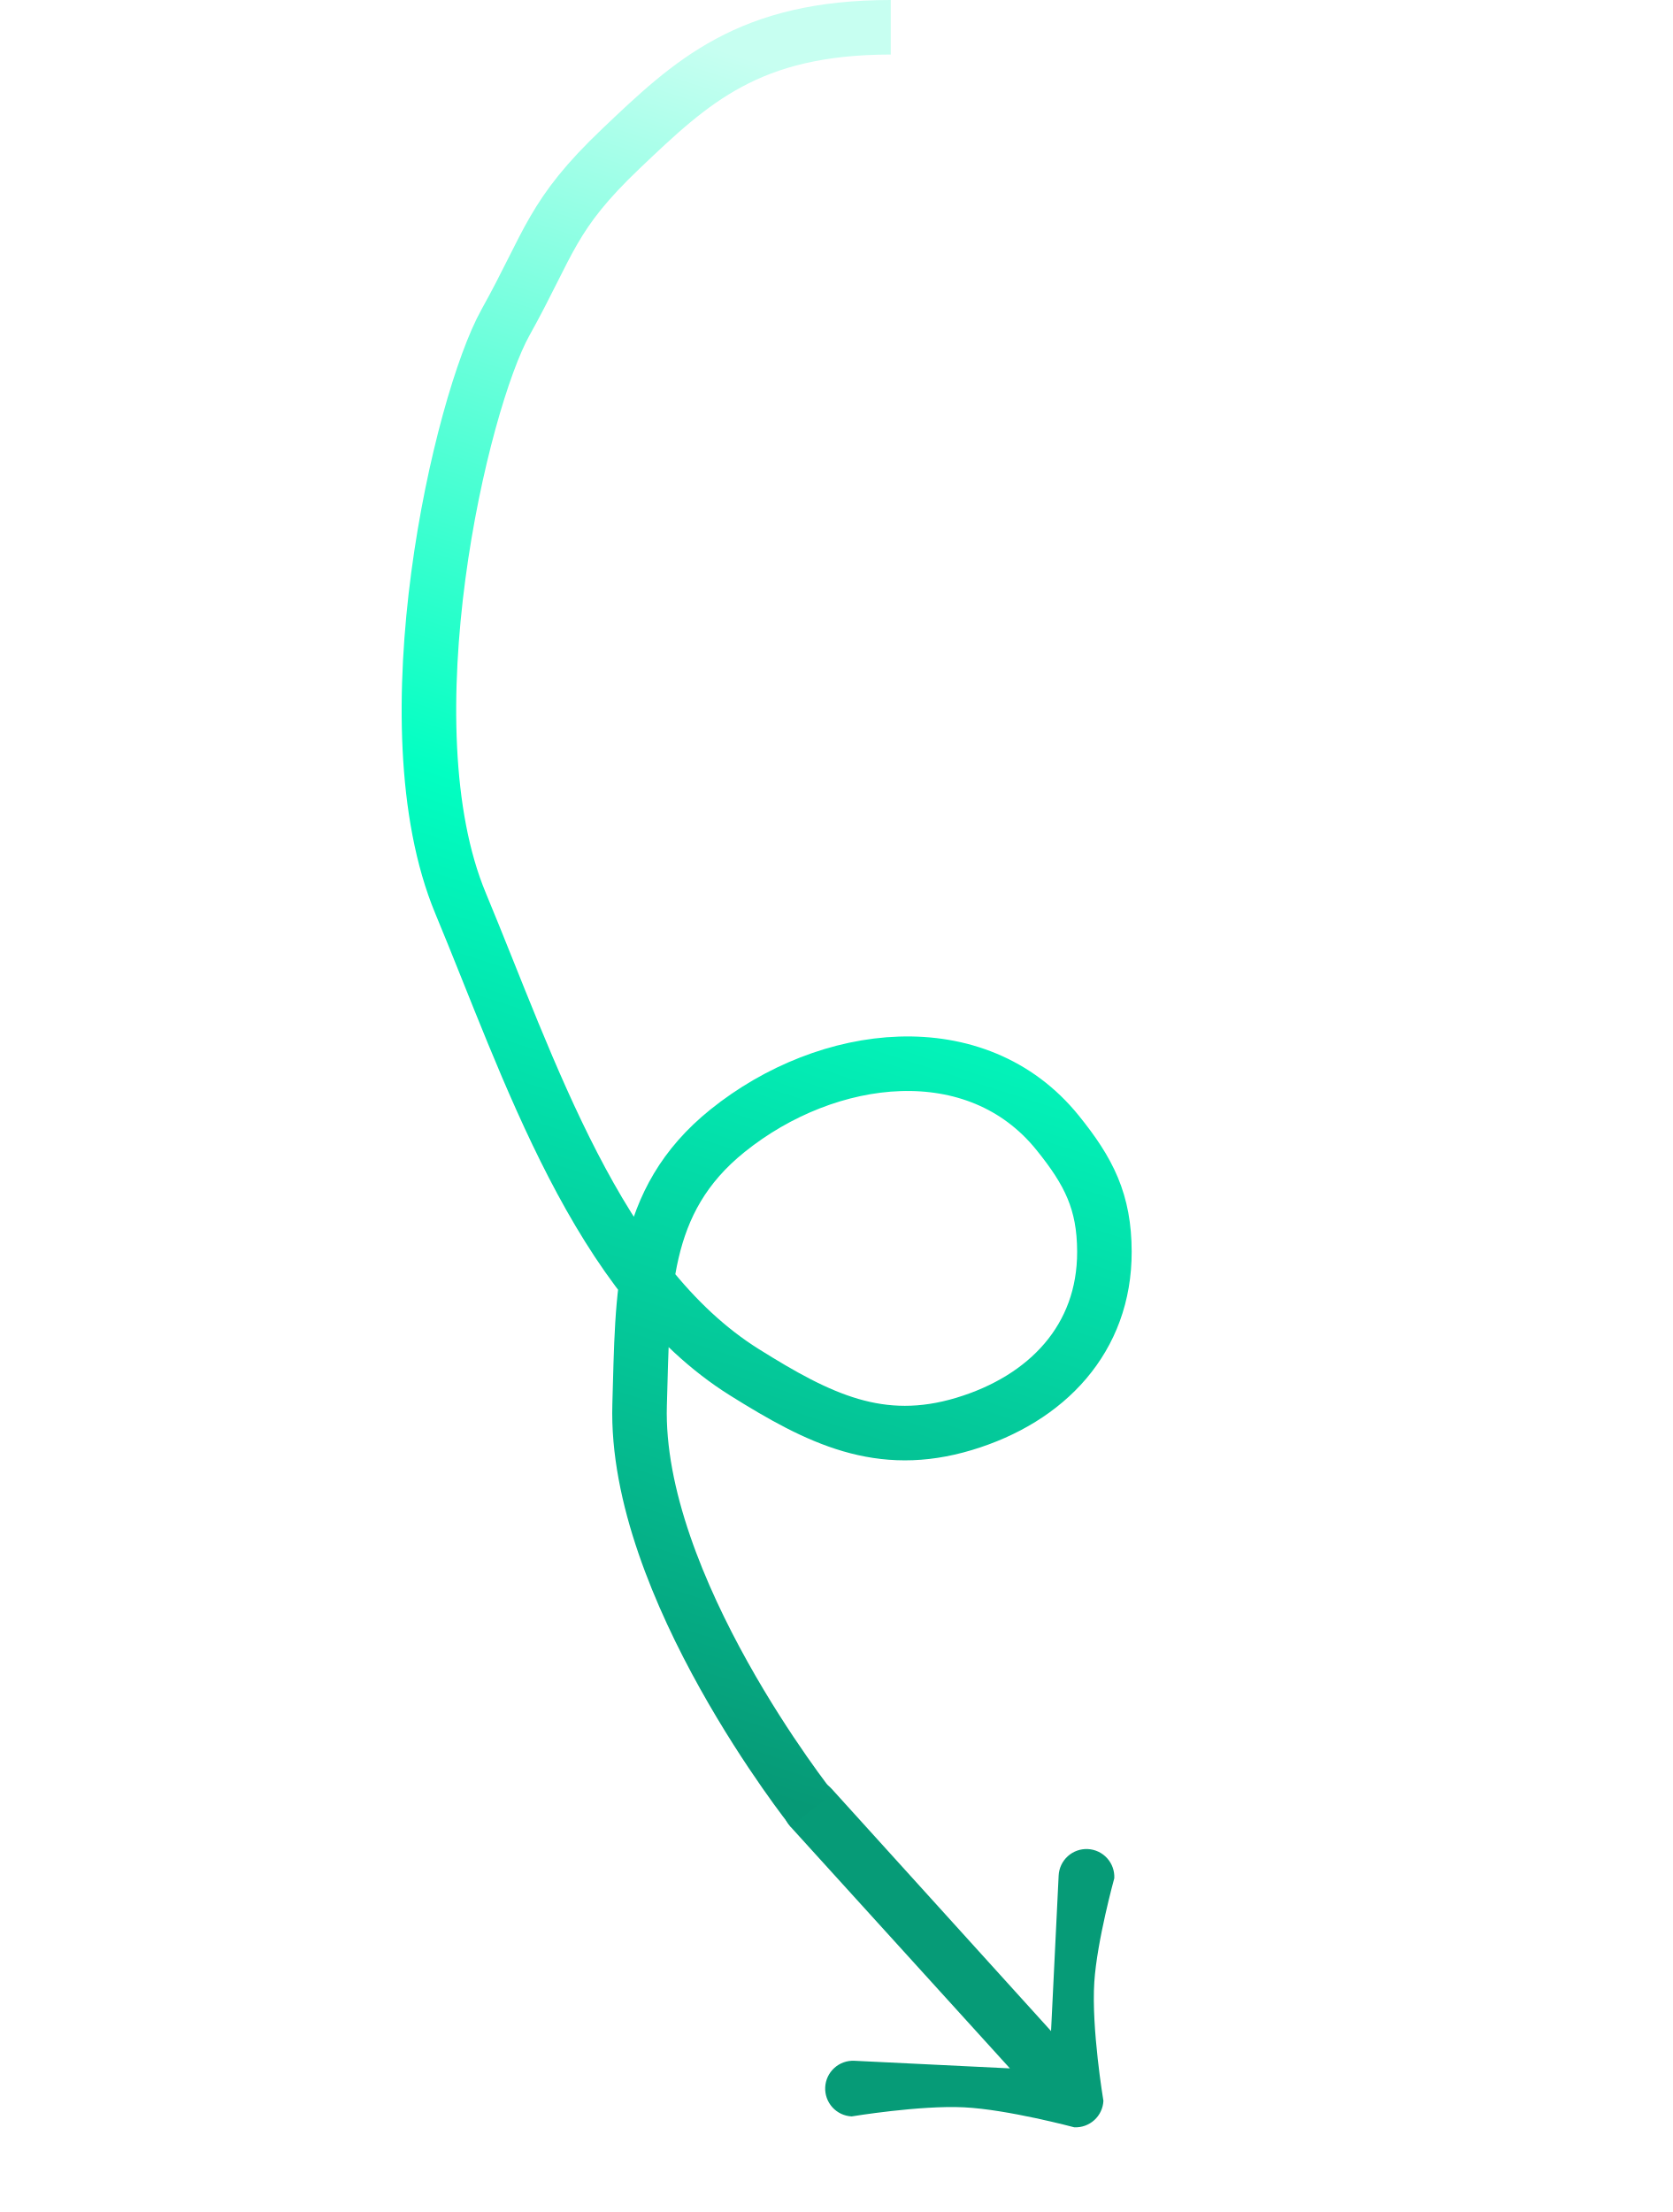
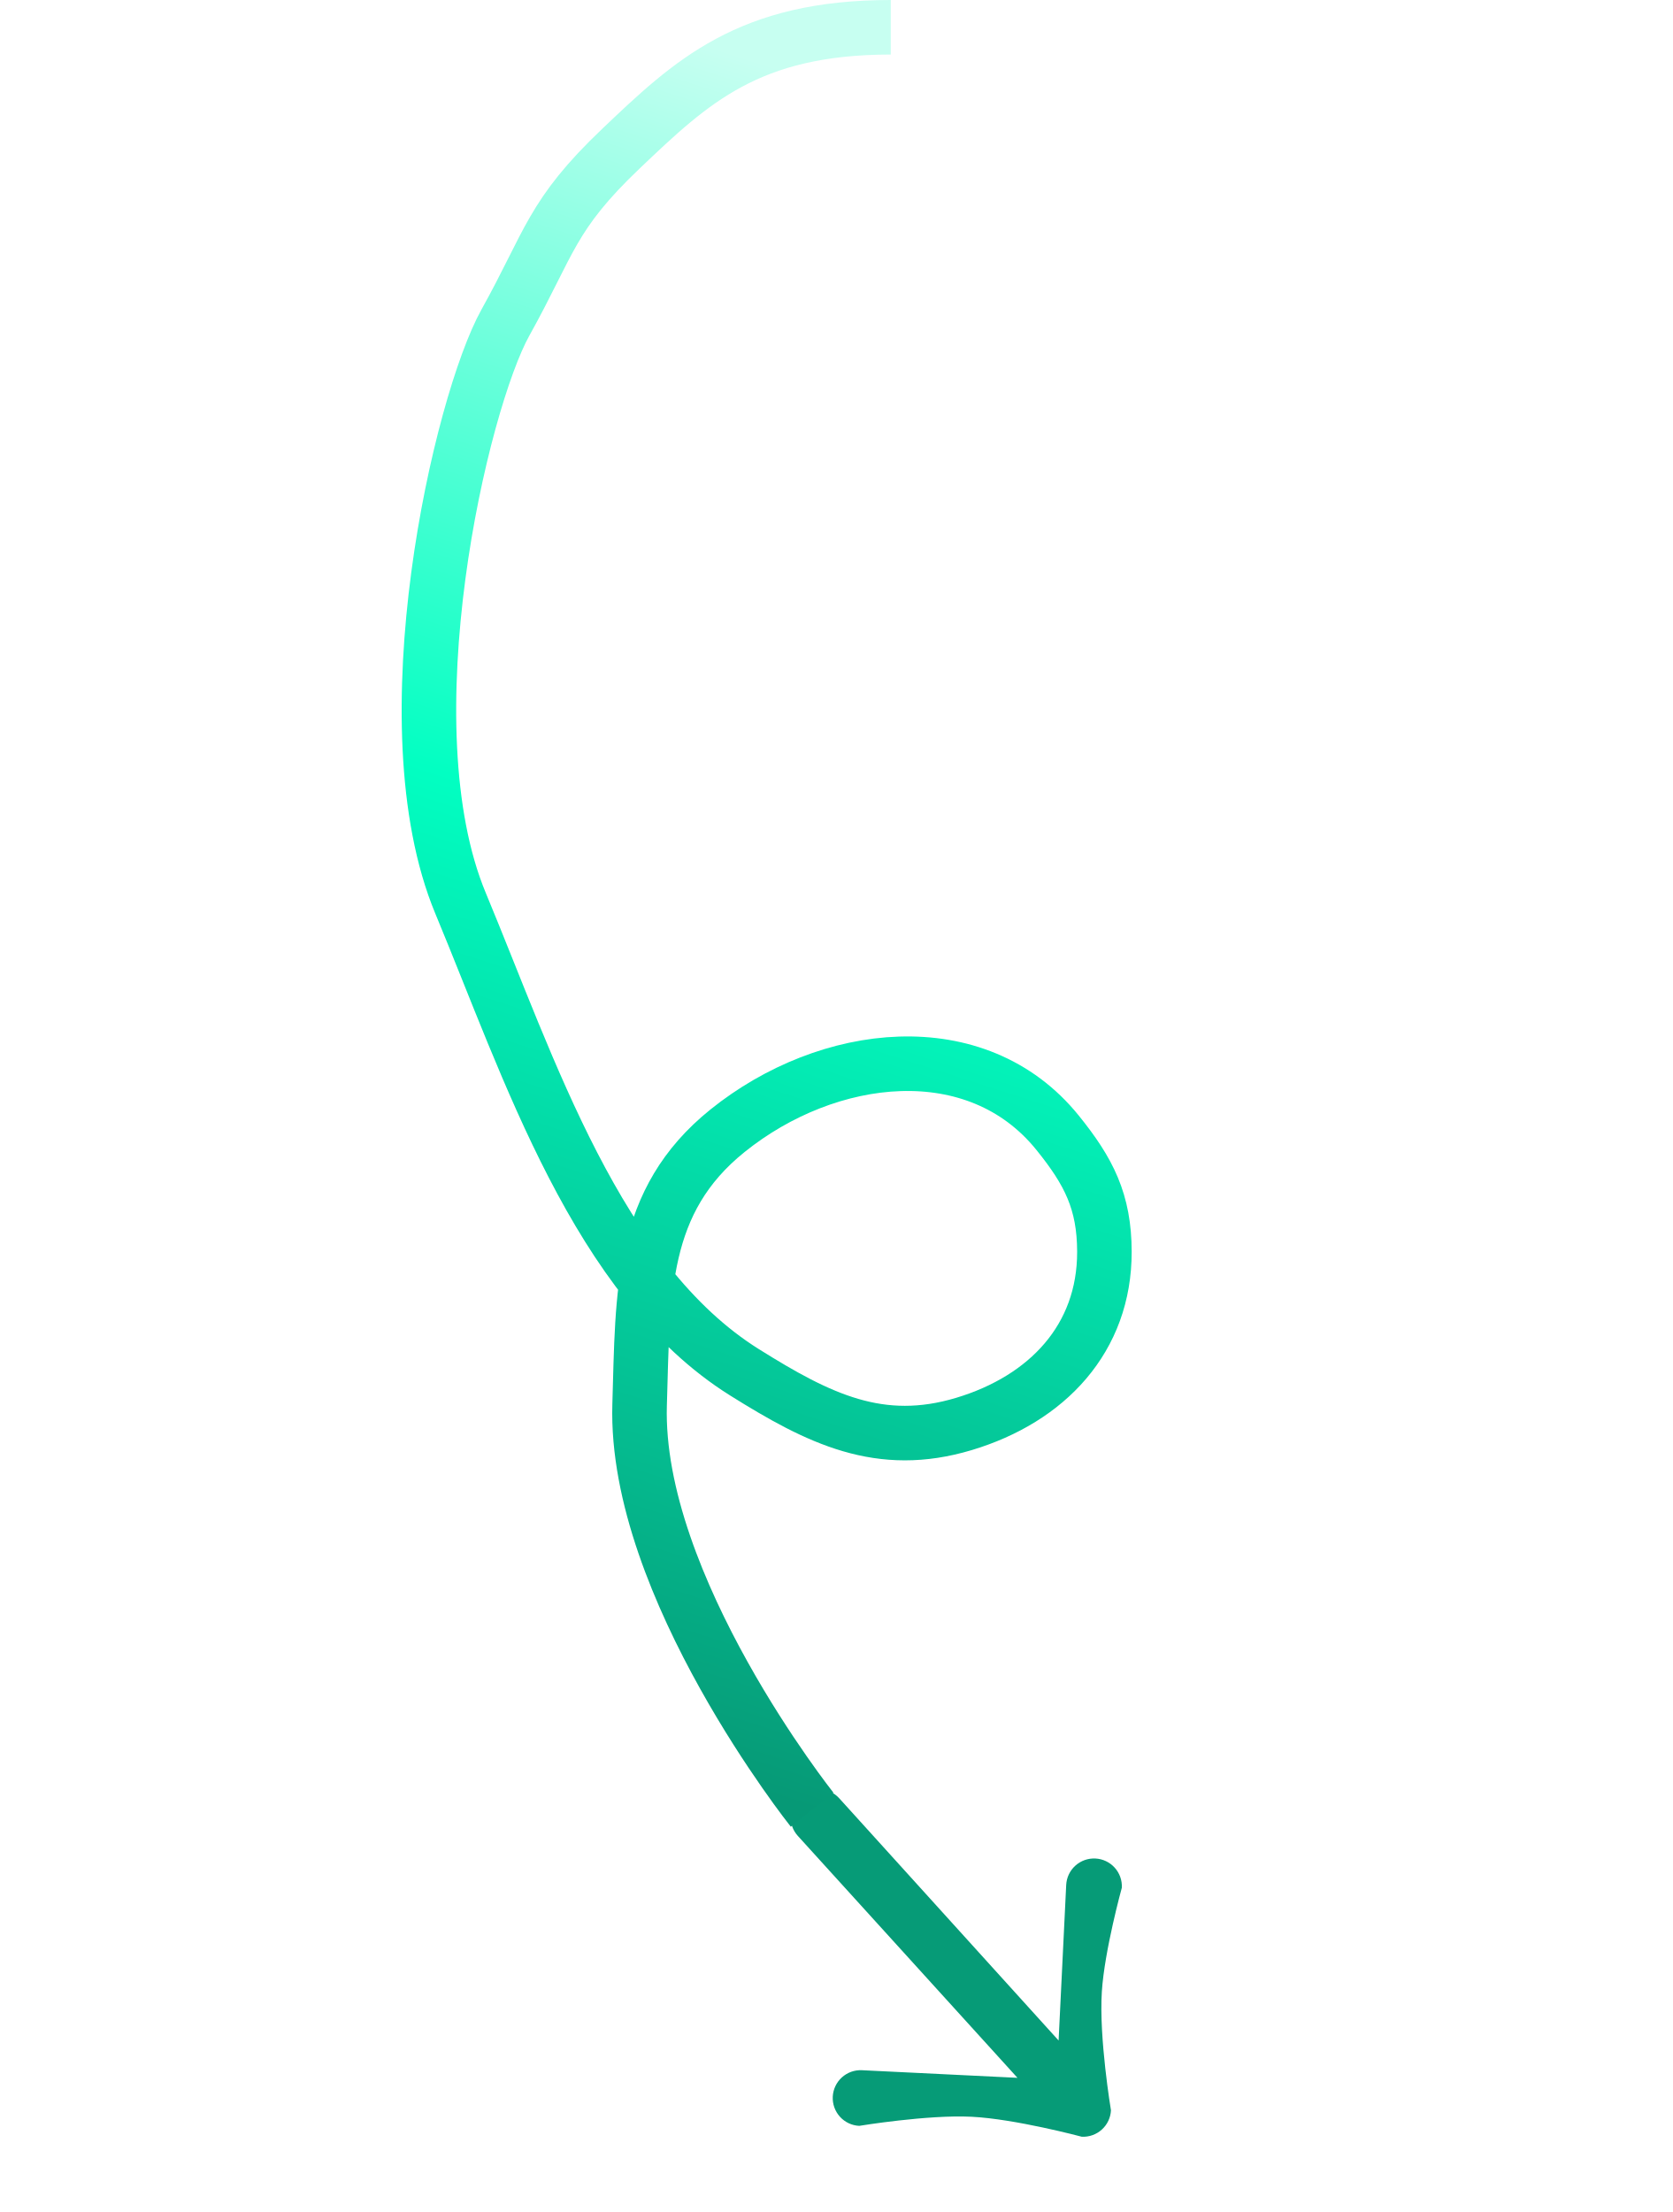
<svg xmlns="http://www.w3.org/2000/svg" width="276" height="365" viewBox="0 0 276 365" fill="none">
-   <path d="M179.519 305.112C178.301 305.053 177.109 305.479 176.206 306.298C175.303 307.117 174.763 308.261 174.703 309.479L173.449 335.143L137.251 295.177C136.429 294.27 135.28 293.727 134.057 293.668C132.835 293.608 131.638 294.036 130.731 294.858C129.825 295.681 129.282 296.829 129.222 298.052C129.162 299.275 129.591 300.471 130.413 301.378L166.659 341.3L140.995 340.046C139.777 339.987 138.586 340.413 137.682 341.232C136.779 342.051 136.239 343.195 136.179 344.413C136.12 345.63 136.546 346.822 137.365 347.725C138.184 348.628 139.328 349.169 140.546 349.228C140.546 349.228 151.825 347.366 159.077 347.725C166.29 348.082 177.275 351.023 177.275 351.023C178.492 351.083 179.684 350.656 180.587 349.837C181.49 349.018 182.031 347.874 182.09 346.657C182.09 346.657 180.089 334.716 180.587 327.055C181.028 320.258 183.885 309.928 183.885 309.928C183.945 308.71 183.518 307.519 182.699 306.616C181.88 305.713 180.736 305.172 179.519 305.112Z" fill="#069B77" />
+   <style>
+   path {
+    -webkit-animation: pulse 7s infinite;
+ }
+ 
+ @keyframes pulse {
+   50% {
+     opacity: 5%;
+   }
+   100% {
+     opacity: 100%;
+   }
+   0% {
+     opacity: 100%;
+   }
+ }
+ </style>
+   <path d="M180.765 306.67C179.547 306.611 178.356 307.037 177.452 307.856C176.549 308.675 176.009 309.819 175.949 311.037L174.695 336.701L138.497 296.735C137.675 295.828 136.526 295.285 135.303 295.225C134.081 295.166 132.884 295.594 131.978 296.416C131.071 297.238 130.528 298.387 130.468 299.61C130.408 300.833 130.837 302.029 131.659 302.936L167.905 342.858L142.241 341.604C141.023 341.544 139.832 341.971 138.929 342.79C138.025 343.609 137.485 344.753 137.425 345.971C137.366 347.188 137.792 348.38 138.611 349.283C139.43 350.186 140.574 350.727 141.792 350.786C141.792 350.786 153.071 348.923 160.323 349.283C167.536 349.64 178.521 352.581 178.521 352.581C179.738 352.641 180.93 352.214 181.833 351.395C182.736 350.576 183.277 349.432 183.336 348.215C183.336 348.215 181.335 336.274 181.833 328.613C182.274 321.816 185.131 311.486 185.131 311.486C185.191 310.268 184.764 309.077 183.945 308.174C183.126 307.27 181.982 306.73 180.765 306.67Z" fill="#069B77" />
  <path d="M134.021 298.619C134.021 298.619 104.655 261.732 105.552 231.799C106.108 213.259 105.613 198.196 120.07 186.575C136.646 173.252 161.16 170.367 174.525 186.909C179.703 193.317 182.236 198.299 182.254 206.538C182.284 220.854 172.808 230.832 159.099 234.959C145.223 239.137 135.146 234.129 122.861 226.444C98.526 211.222 87.345 176.288 76.001 149.044C63.698 119.496 76.051 66.439 83.414 53.213C90.778 39.988 90.93 35.5 102.5 24.5C114.07 13.5 123.5 4.5 147 4.5" stroke="url(#paint0_linear)" stroke-width="9" />
  <defs>
    <linearGradient id="paint0_linear" x1="167.247" y1="23.694" x2="84.13" y2="282.602" gradientUnits="userSpaceOnUse">
      <stop stop-color="#C7FFF1" />
      <stop offset="0.469" stop-color="#02FFC2" />
      <stop offset="1" stop-color="#069976" />
    </linearGradient>
  </defs>
</svg>
